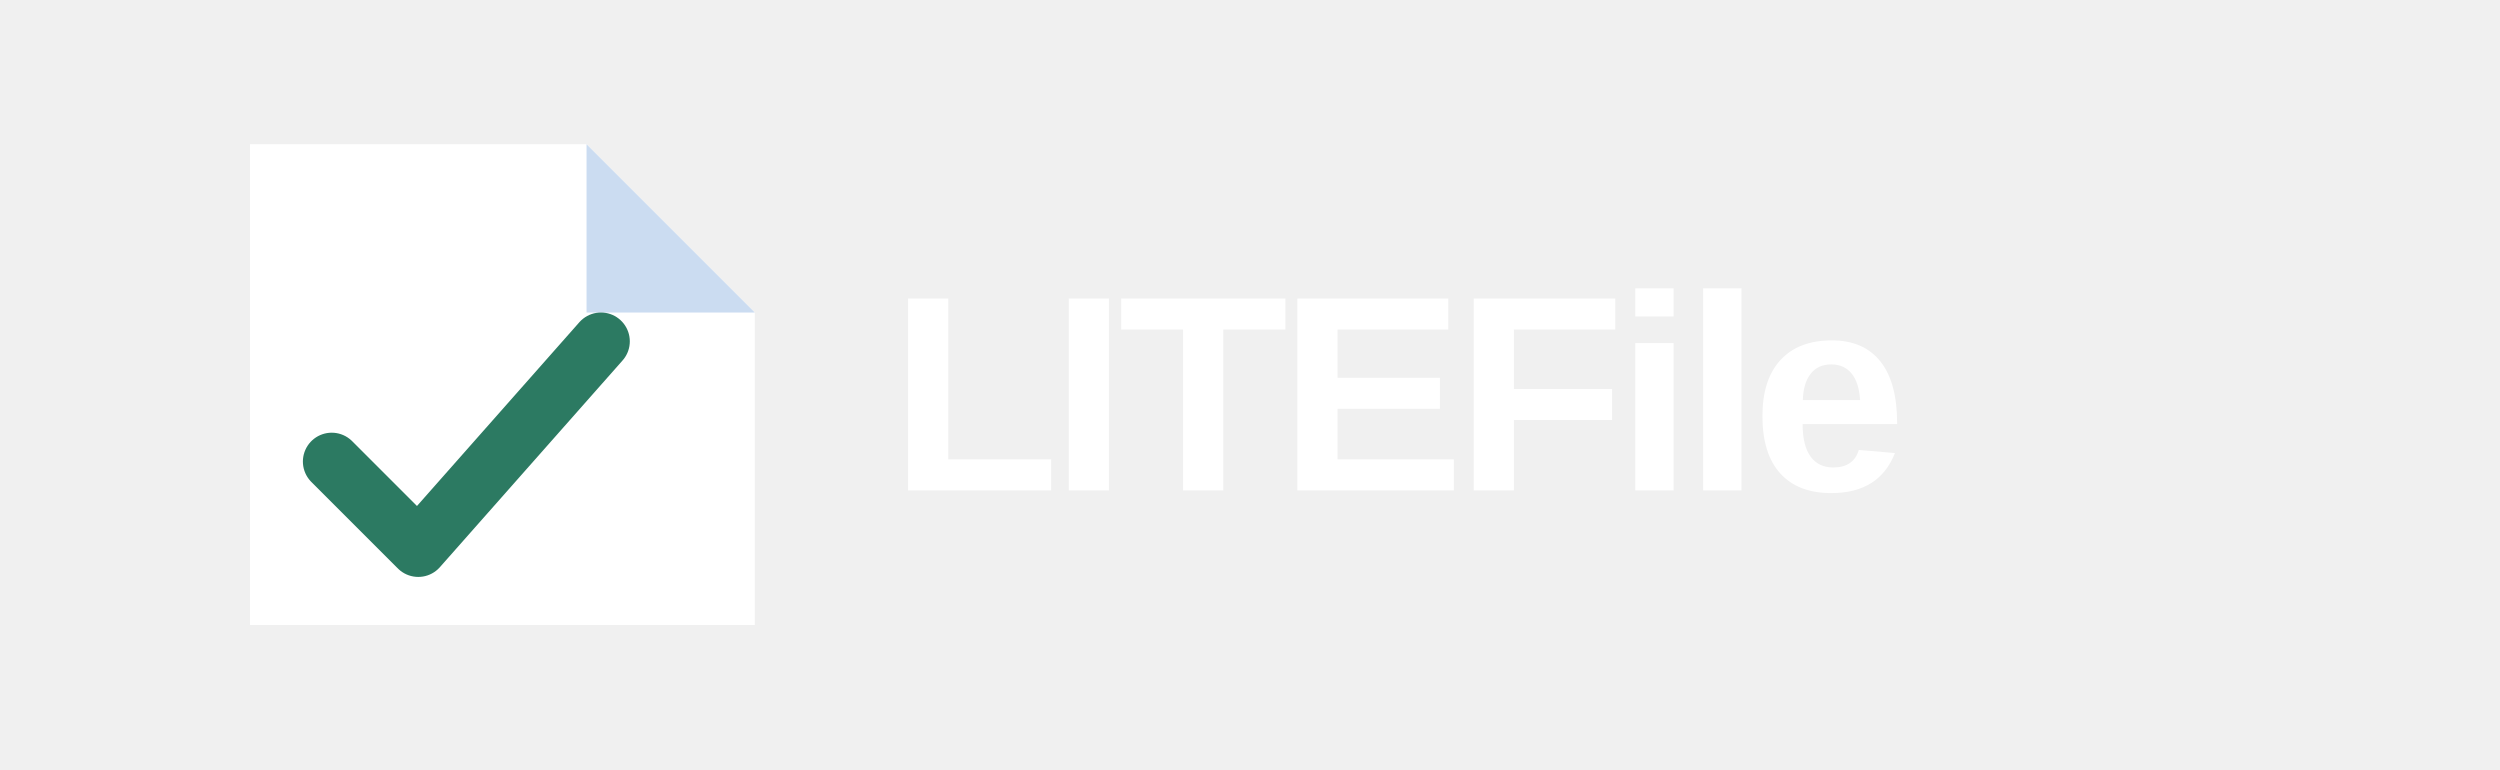
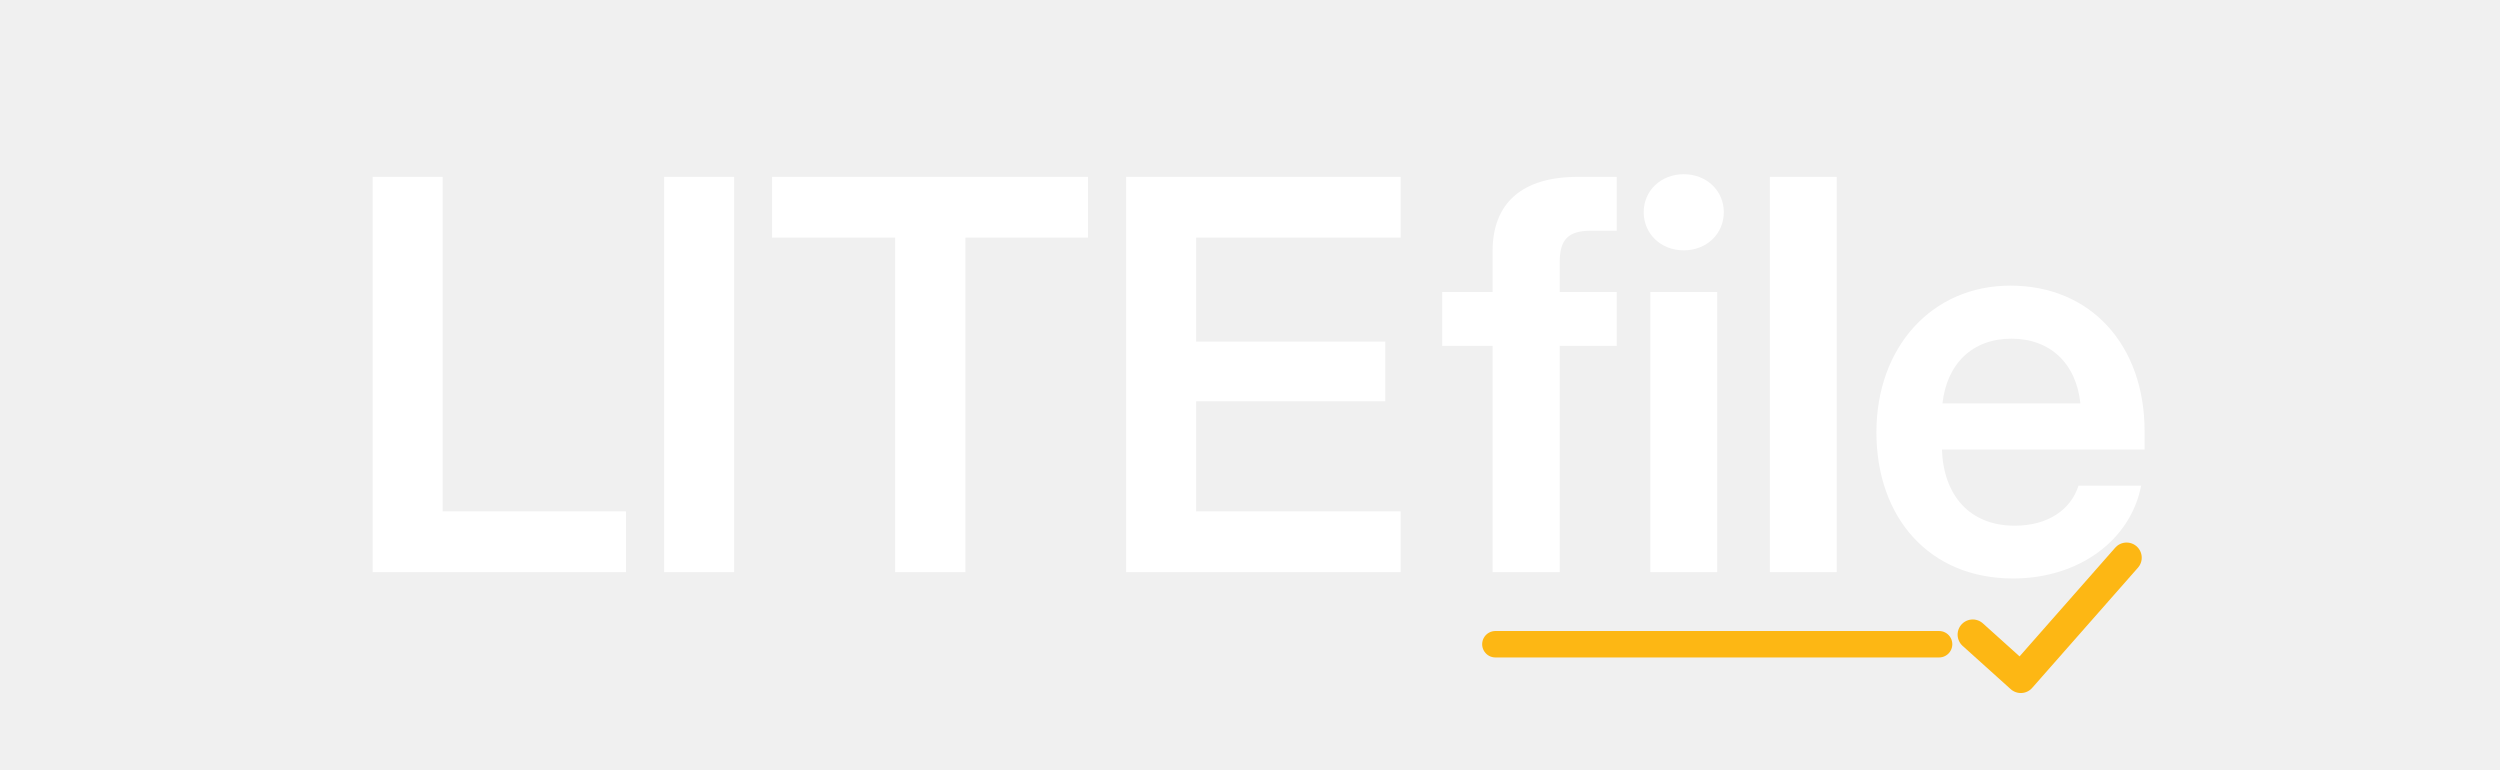
- <svg xmlns="http://www.w3.org/2000/svg" viewBox="0 0 520 160" role="img" aria-labelledby="title desc">
-   <path d="M52 30h70l35 35v65H52z" fill="#fff" />
-   <path d="M122 30v35h35" fill="#cbdcf1" />
-   <path d="m69 96 18 18 38-43" fill="none" stroke="#2c7a62" stroke-linecap="round" stroke-linejoin="round" stroke-width="12" />
-   <text x="185" y="102" fill="#fff" font-family="Arial, Helvetica, sans-serif" font-size="58" font-weight="700" letter-spacing="-2">LITEFile</text>
+ <svg xmlns="http://www.w3.org/2000/svg" width="520" height="160" viewBox="0 0 520 160" role="img" aria-labelledby="logo-title logo-desc">
+   <path d="M124 0H1079V229H388V1490H124Z" transform="translate(70.669 119.000) scale(0.0551758 -0.0551758)" fill="#FFFFFF" />
+   <path d="M388 1490H124V0H388Z" transform="translate(131.297 119.000) scale(0.0551758 -0.0551758)" fill="#FFFFFF" />
+   <path d="M46 1261H510V0H775V1261H1237V1490H46Z" transform="translate(158.047 119.000) scale(0.0551758 -0.0551758)" fill="#FFFFFF" />
+   <path d="M124 0H1159V229H388V644H1101V869H388V1261H1159V1490H124Z" transform="translate(227.393 119.000) scale(0.0551758 -0.0551758)" fill="#FFFFFF" />
+   <path d="M675 1056H460V1168C460 1254 492 1287 578 1287H675V1490H528C319 1490 207 1392 207 1210V1056H17V853H207V0H460V853H675Z" transform="translate(299.038 119.000) scale(0.0551758 -0.0551758)" fill="#FFFFFF" />
+   <path d="M112 0H364V1056H112ZM238 1213C324 1213 389 1275 389 1357C389 1438 324 1500 238 1500C152 1500 87 1438 87 1357C87 1275 152 1213 238 1213Z" transform="translate(337.089 119.000) scale(0.0551758 -0.0551758)" fill="#FFFFFF" />
+   <path d="M364 1490H112V0H364Z" transform="translate(361.953 119.000) scale(0.0551758 -0.0551758)" fill="#FFFFFF" />
+   <path d="M578 -24C825 -24 1021 119 1061 326H825C796 236 711 175 584 175C414 175 316 290 310 462H1074V531C1074 855 872 1080 568 1080C272 1080 63 848 63 527C63 207 261 -24 578 -24ZM312 636C329 787 426 880 572 880C718 880 816 787 832 636Z" transform="translate(386.817 119.000) scale(0.0551758 -0.0551758)" fill="#FFFFFF" />
+   <path d="M311.04 134 H403.33" stroke="#FDB714" stroke-width="5.5" stroke-linecap="round" fill="none" />
+   <path d="M410.33 132 l10 9 22 -25" stroke="#FDB714" stroke-width="6.3" stroke-linecap="round" stroke-linejoin="round" fill="none" />
</svg>
